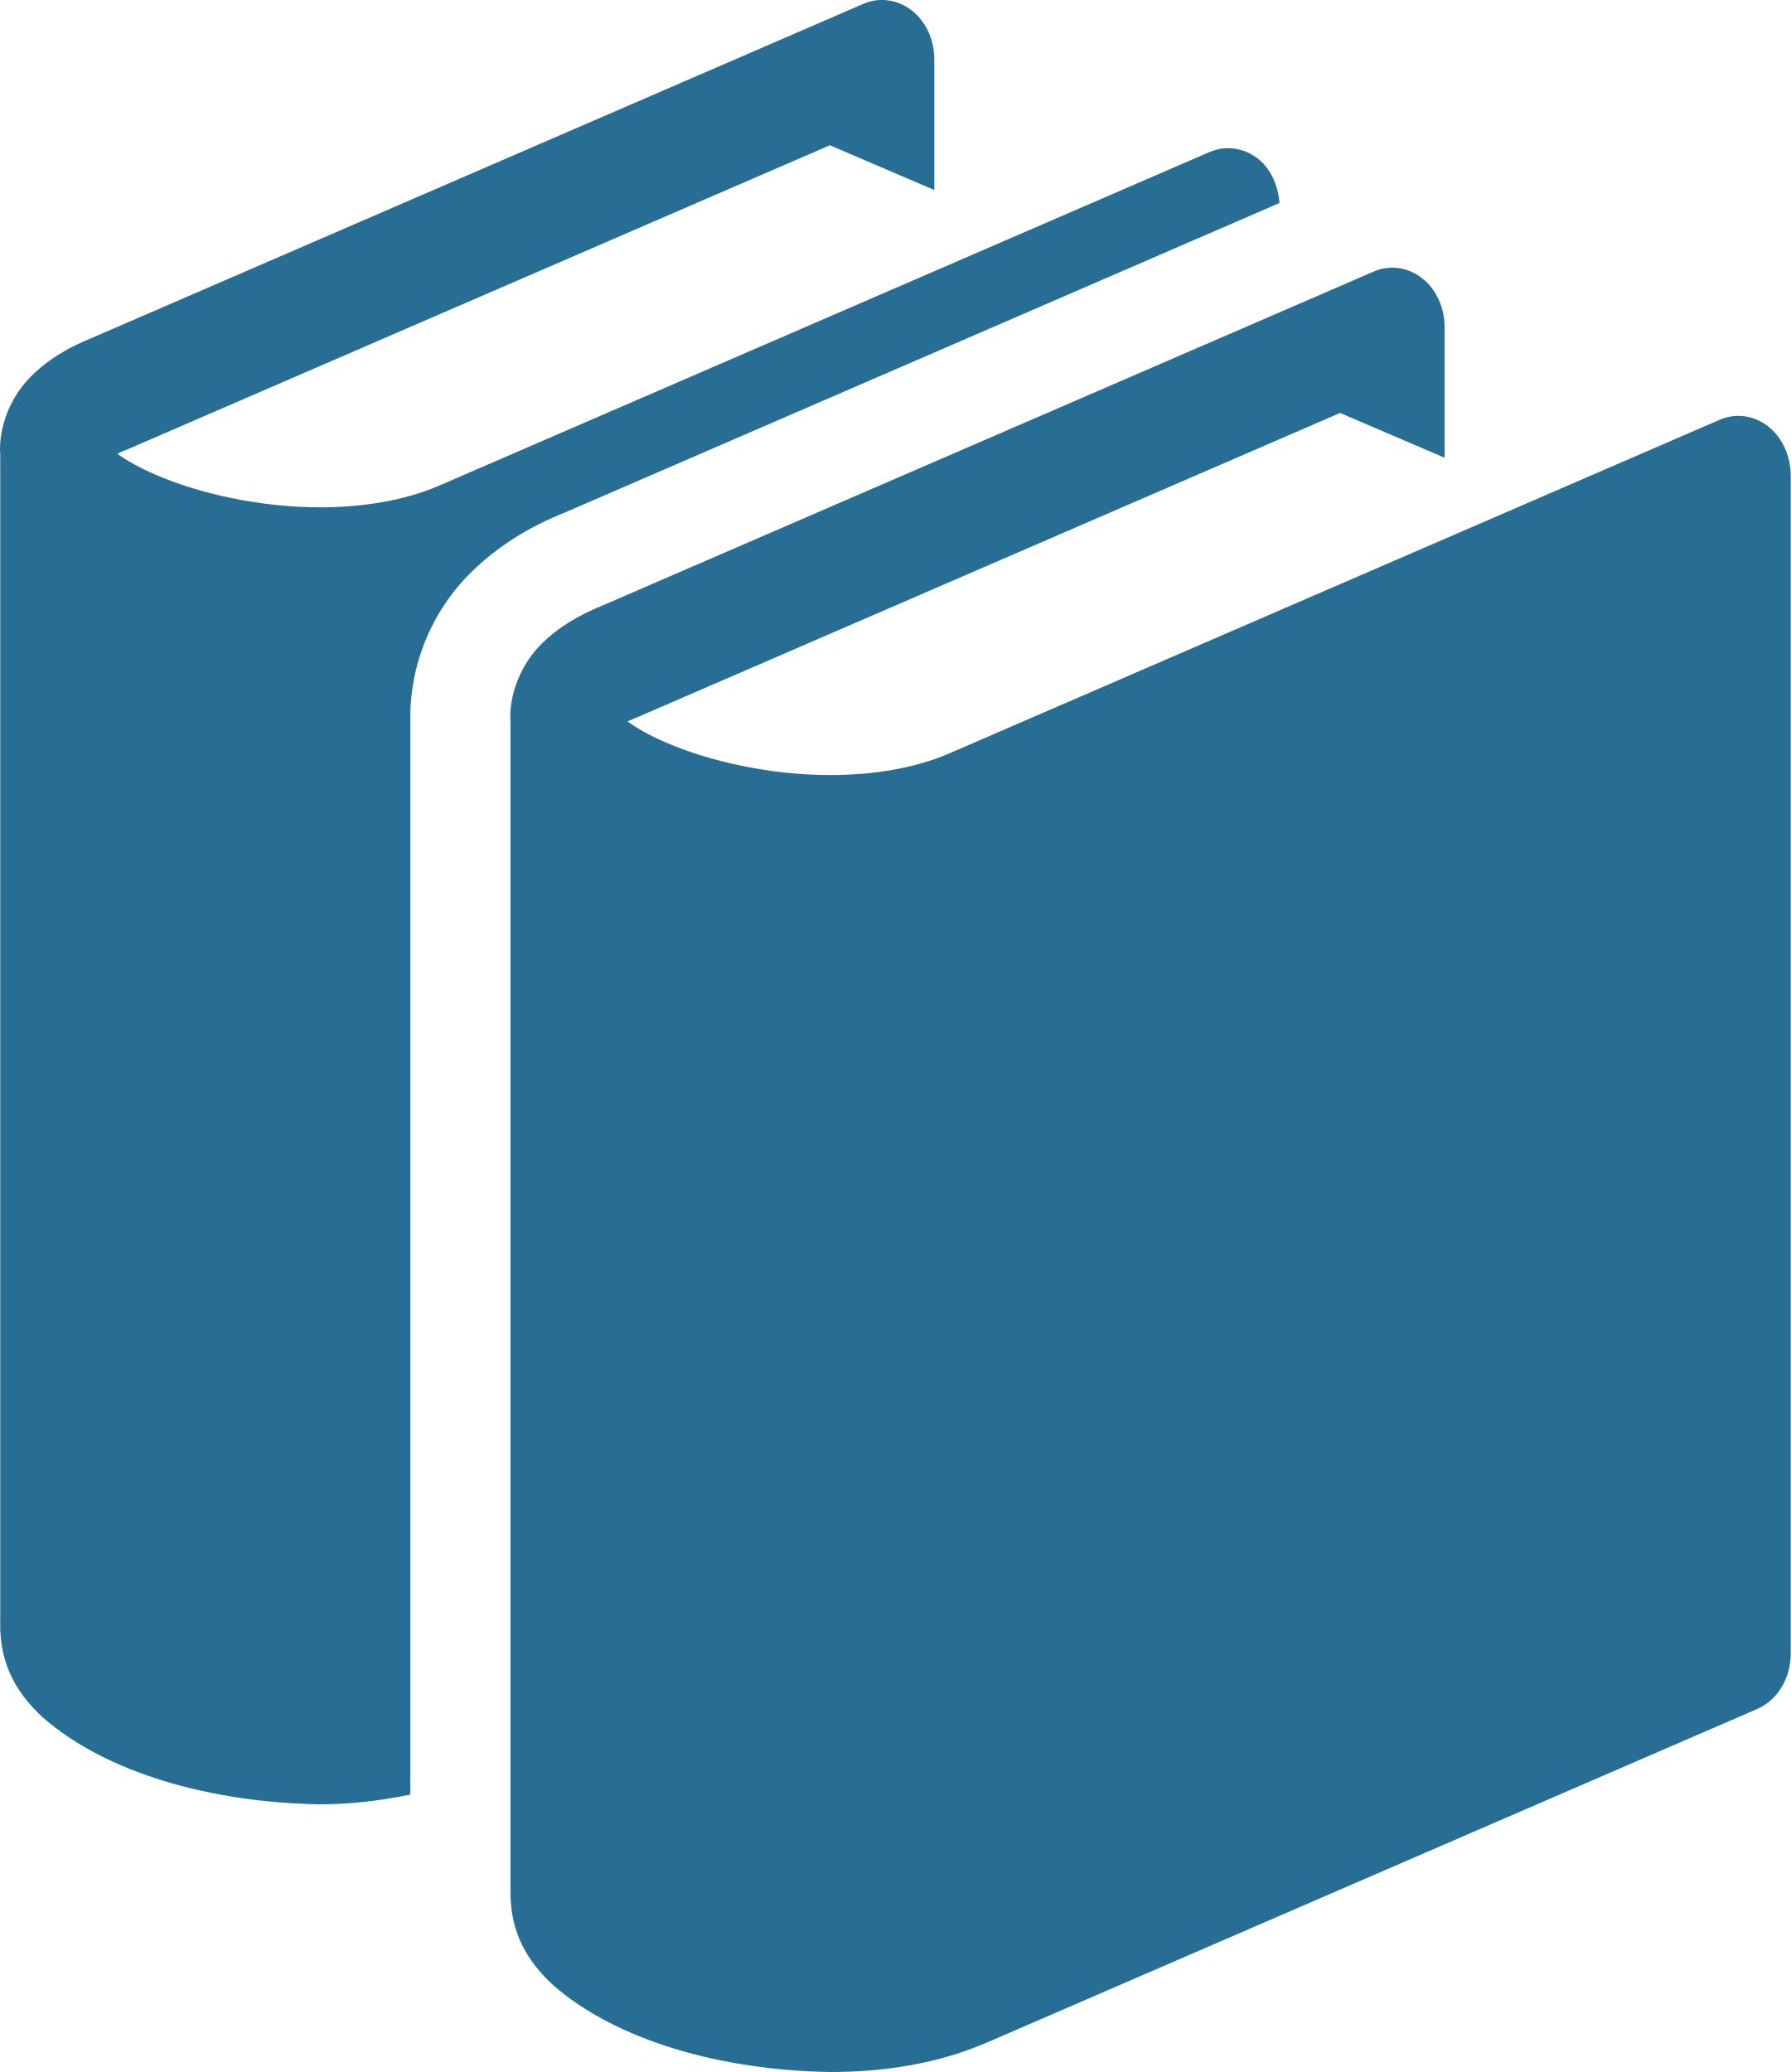
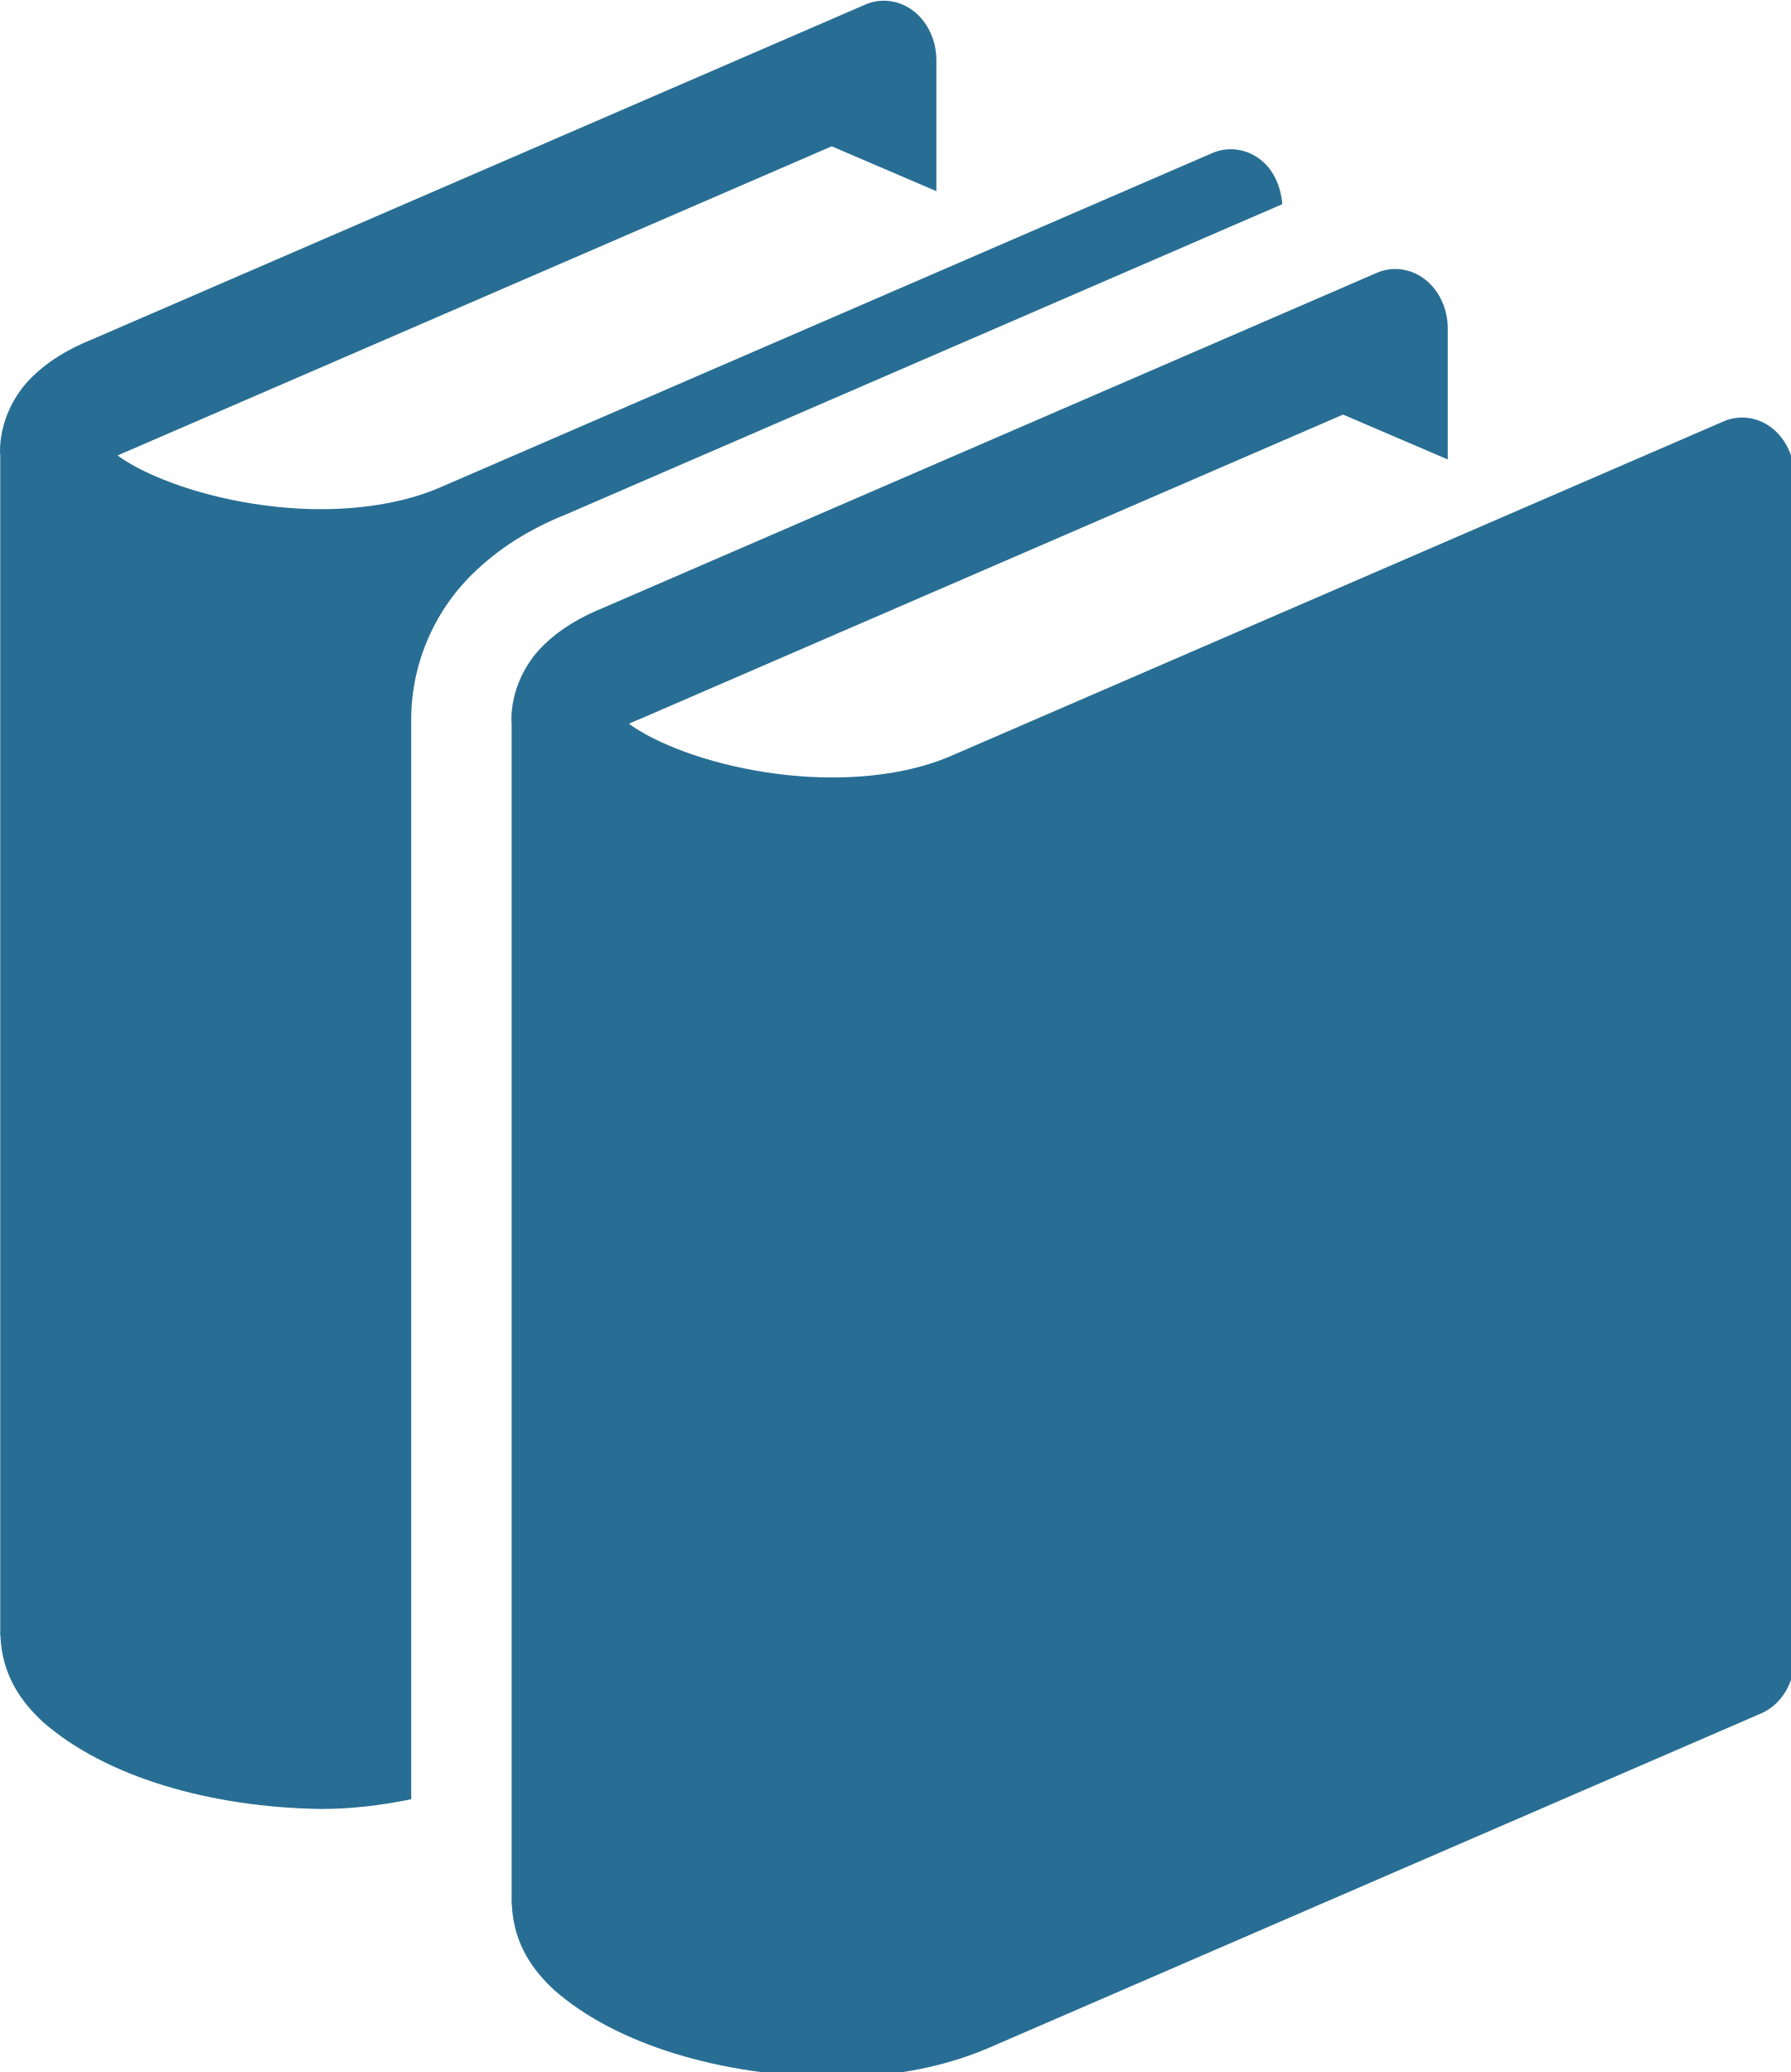
- <svg xmlns="http://www.w3.org/2000/svg" contentScriptType="text/ecmascript" zoomAndPan="magnify" contentStyleType="text/css" width="22.449" height="25.975" preserveAspectRatio="xMidYMid meet">
+ <svg xmlns="http://www.w3.org/2000/svg" contentScriptType="text/ecmascript" zoomAndPan="magnify" contentStyleType="text/css" width="22.449" height="25.975" preserveAspectRatio="xMidYMid meet" viewBox="0 0 22.4 25.9">
  <path d="m 22.166,5.345 c -0.176,-0.138 -0.404,-0.17 -0.606,-0.083 l -9.66,4.183 c -0.42,0.183 -0.946,0.271 -1.486,0.271 -0.753,0.002 -1.532,-0.173 -2.075,-0.412 -0.194,-0.083 -0.356,-0.176 -0.471,-0.259 0.042,-0.021 0.09,-0.042 0.146,-0.064 l 8.786,-3.804 1.31,0.561 v -1.639 c 0,-0.244 -0.106,-0.475 -0.283,-0.612 -0.176,-0.138 -0.406,-0.17 -0.605,-0.083 l -9.66,4.183 c -0.298,0.121 -0.554,0.268 -0.771,0.483 -0.213,0.208 -0.397,0.552 -0.394,0.934 0,0.01 0.003,0.027 0.003,0.027 V 23.761 c 0,0.006 -0.002,0.012 -0.002,0.019 0,0.005 0.002,0.007 0.002,0.012 v 0.015 h 0.002 c 0.021,0.515 0.28,0.843 0.528,1.075 0.781,0.688 2.091,1.073 3.484,1.093 0.66,0 1.33,-0.1 1.951,-0.366 l 9.662,-4.184 c 0.255,-0.109 0.422,-0.383 0.422,-0.692 V 5.958 c -0.001,-0.244 -0.107,-0.475 -0.283,-0.613 z m -6.126,-2.8 c -0.017,-0.221 -0.108,-0.429 -0.271,-0.556 -0.176,-0.138 -0.404,-0.17 -0.606,-0.083 l -9.66,4.183 c -0.42,0.182 -0.947,0.271 -1.486,0.271 -0.753,0.001 -1.532,-0.174 -2.075,-0.413 -0.193,-0.082 -0.356,-0.175 -0.471,-0.258 0.042,-0.021 0.091,-0.042 0.146,-0.064 l 8.787,-3.804 1.309,0.561 V 0.743 c 0,-0.244 -0.106,-0.475 -0.283,-0.612 -0.176,-0.138 -0.407,-0.17 -0.606,-0.083 L 1.164,4.231 c -0.298,0.12 -0.553,0.267 -0.77,0.483 -0.214,0.208 -0.397,0.552 -0.394,0.934 0,0.011 0.003,0.027 0.003,0.027 V 20.405 c 0,0.006 -0.001,0.013 -0.001,0.019 0,0.005 0.001,0.007 0.001,0.012 v 0.016 h 0.002 c 0.021,0.515 0.28,0.843 0.528,1.075 0.781,0.688 2.091,1.072 3.485,1.092 0.376,0 0.754,-0.045 1.126,-0.122 V 9.031 c -0.01,-0.7 0.27,-1.372 0.762,-1.856 0.319,-0.315 0.708,-0.564 1.19,-0.756 l 8.944,-3.874 z" style="fill:#286e94;fill-opacity:1" />
</svg>
